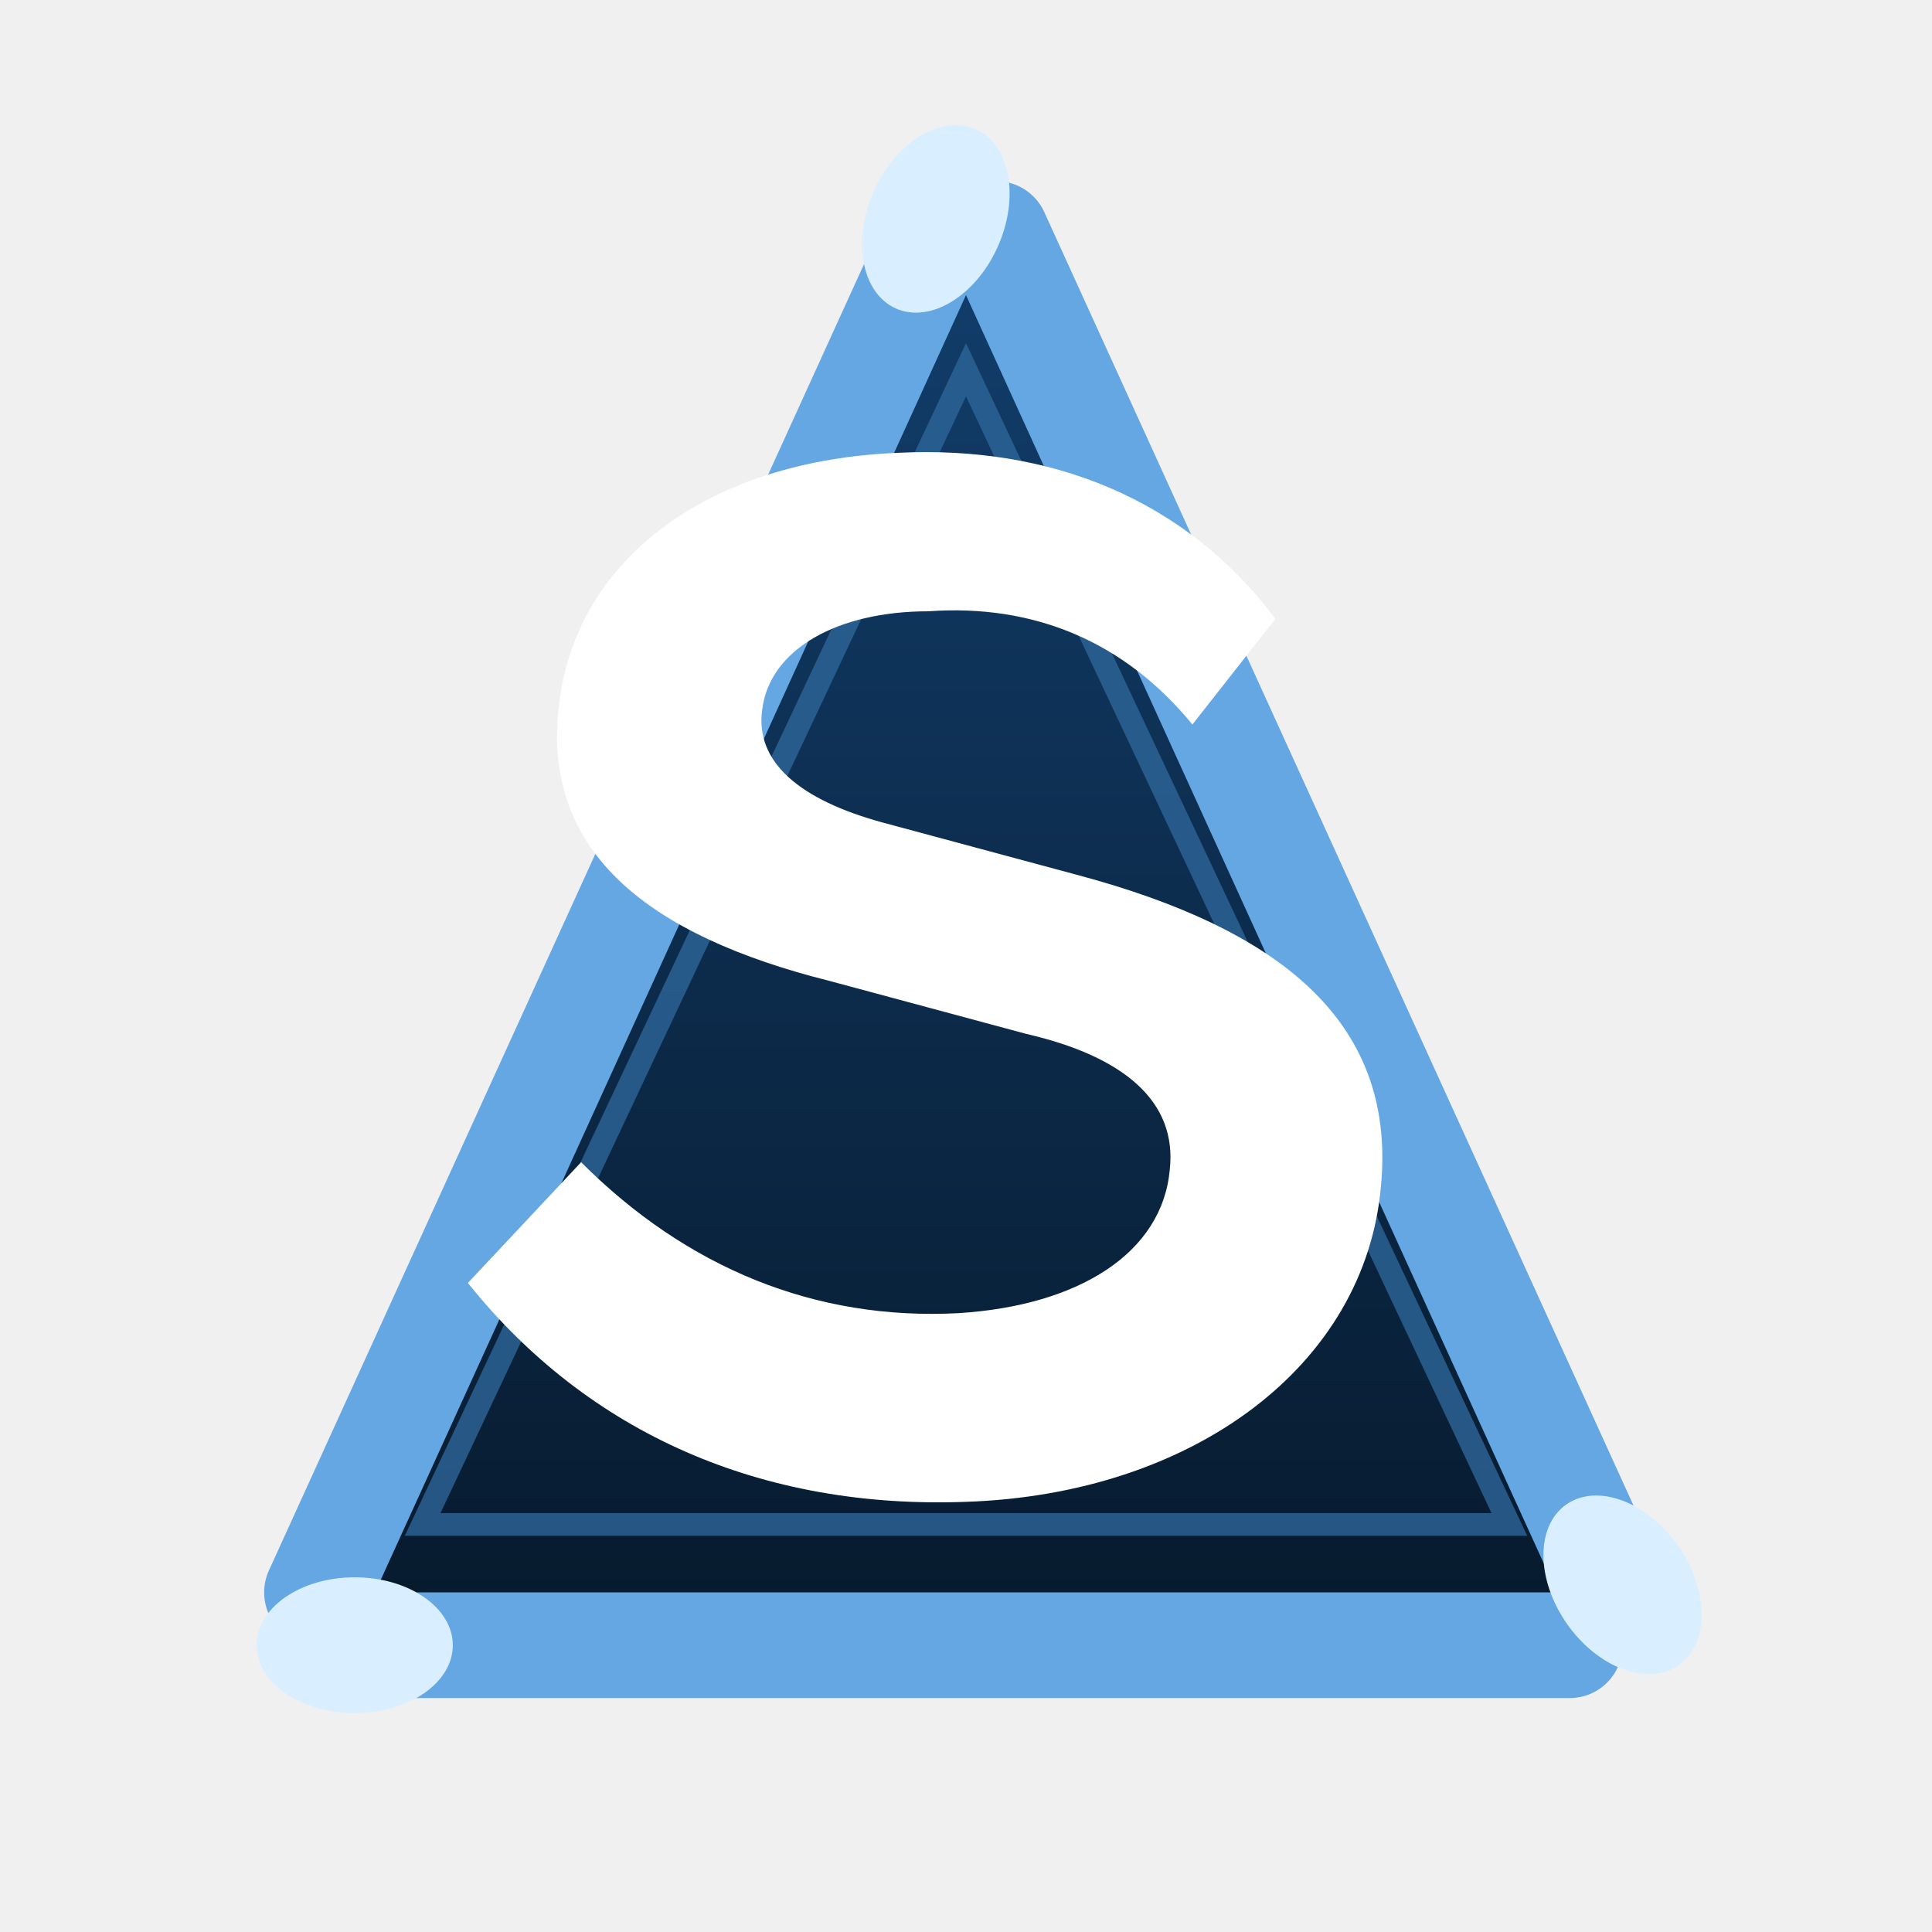
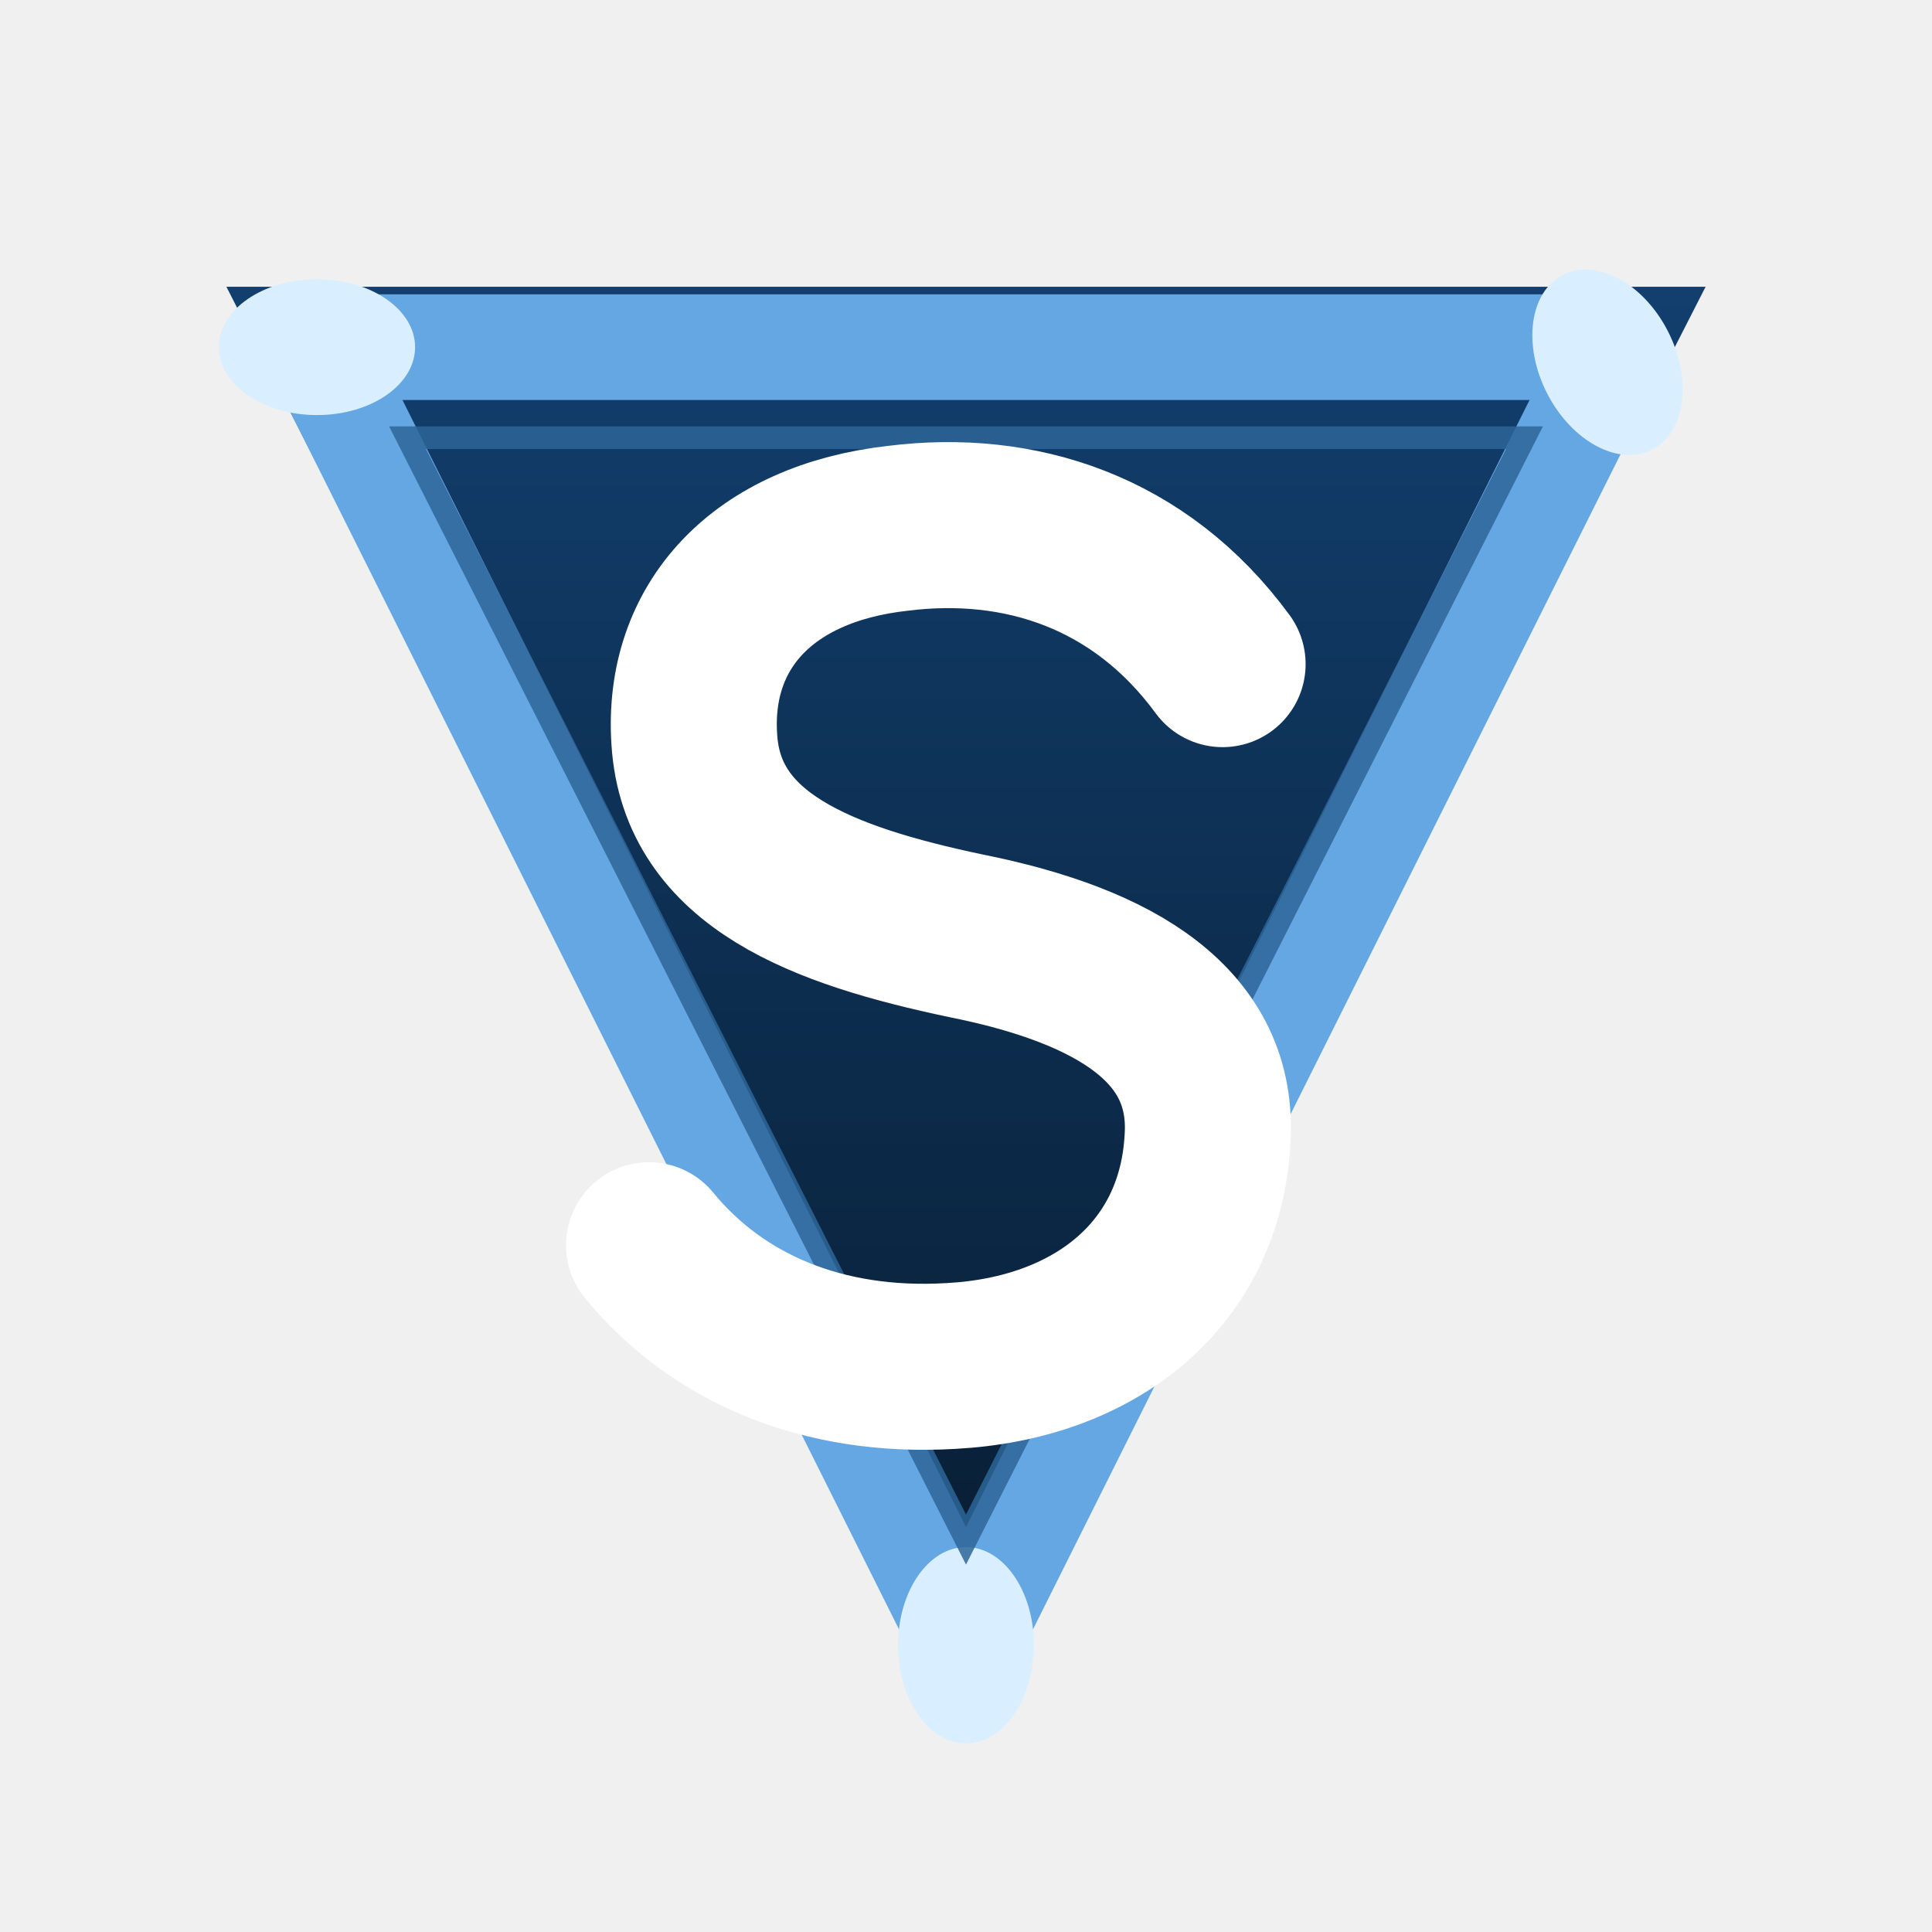
<svg xmlns="http://www.w3.org/2000/svg" viewBox="0 0 256 256" role="img" aria-label="Stelios Sioulas S drumstick emblem">
  <defs>
    <linearGradient id="shield" x1="0" y1="0" x2="0" y2="1">
      <stop offset="0" stop-color="#123f6e" />
      <stop offset="1" stop-color="#071a2d" />
    </linearGradient>
  </defs>
-   <path d="M128 24 L222 218 H34 Z" fill="url(#shield)" />
+   <path d="M30 38 H226 L128 230 Z" fill="url(#shield)" />
  <g fill="none" stroke="#65a7e3" stroke-width="14" stroke-linecap="round" stroke-linejoin="round">
-     <path d="M42 211 L124 31" />
-     <path d="M132 31 L214 211" />
-     <path d="M48 218 L208 218" />
+     <path d="M42 46 H214" />
+     <path d="M43 48 L128 218" />
+     <path d="M213 48 L128 218" />
  </g>
  <g fill="#d9efff">
-     <ellipse cx="124" cy="29" rx="9" ry="13" transform="rotate(24 124 29)" />
-     <ellipse cx="215" cy="210" rx="9" ry="13" transform="rotate(145 215 210)" />
-     <ellipse cx="47" cy="218" rx="13" ry="9" />
+     <ellipse cx="42" cy="46" rx="13" ry="9" />
+     <ellipse cx="128" cy="218" rx="9" ry="13" />
+     <ellipse cx="213" cy="48" rx="9" ry="13" transform="rotate(-27 213 48)" />
  </g>
-   <path d="M128 49 L200 202 H56 Z" fill="none" stroke="#2d6598" stroke-width="3" opacity=".8" />
-   <path d="M169 82            C157 66 139 59 119 60            C94 61 76 74 74 94            C72 113 86 124 110 130            L136 137            C149 140 156 146 155 155            C154 166 143 173 127 174            C108 175 91 168 77 154            L62 170            C78 190 101 200 128 199            C158 198 181 181 183 157            C185 135 169 123 143 116            L117 109            C106 106 100 101 101 94            C102 86 111 81 123 81            C137 80 149 85 158 96            Z" fill="#ffffff" />
+   <path d="M54 58 H202 L128 204 Z" fill="none" stroke="#2d6598" stroke-width="3" opacity=".85" />
+   <path d="M162 88            C151 73 135 68 119 70            C101 72 91 83 92 98            C93 114 109 120 128 124            C148 128 161 136 160 151            C159 169 145 180 126 181            C109 182 95 176 86 165" fill="none" stroke="#ffffff" stroke-width="22" stroke-linecap="round" stroke-linejoin="round" />
</svg>
